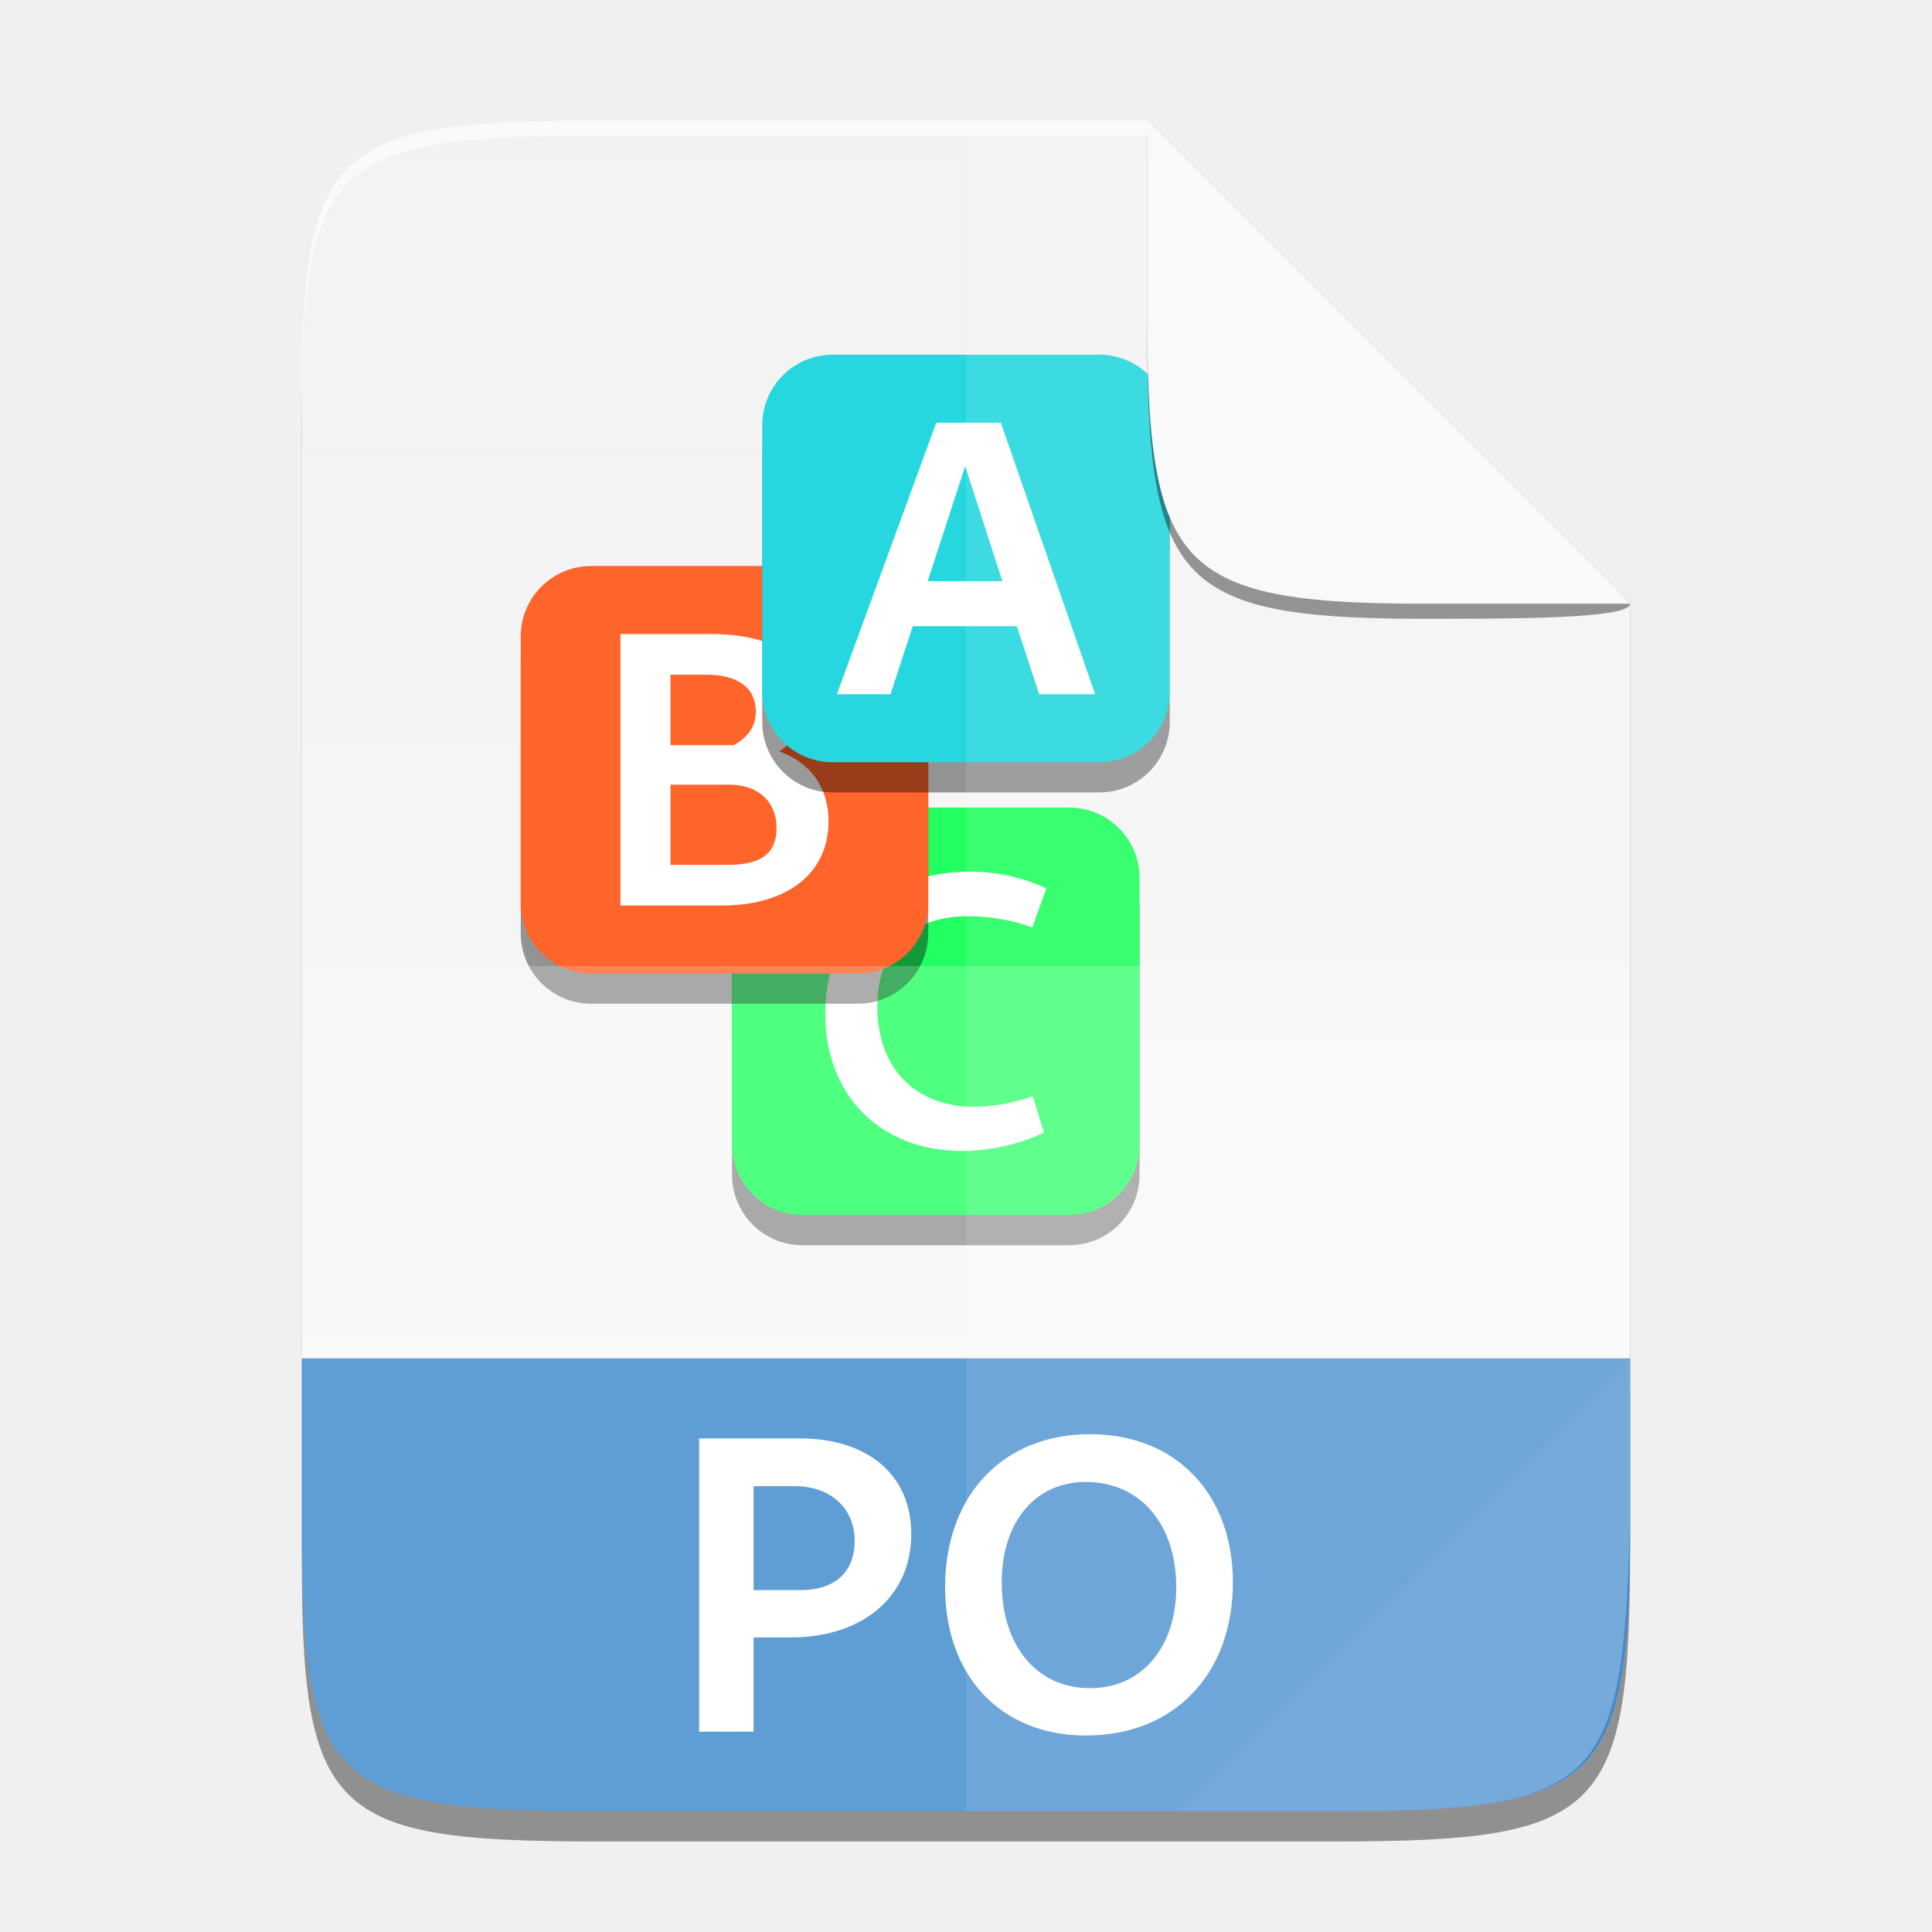
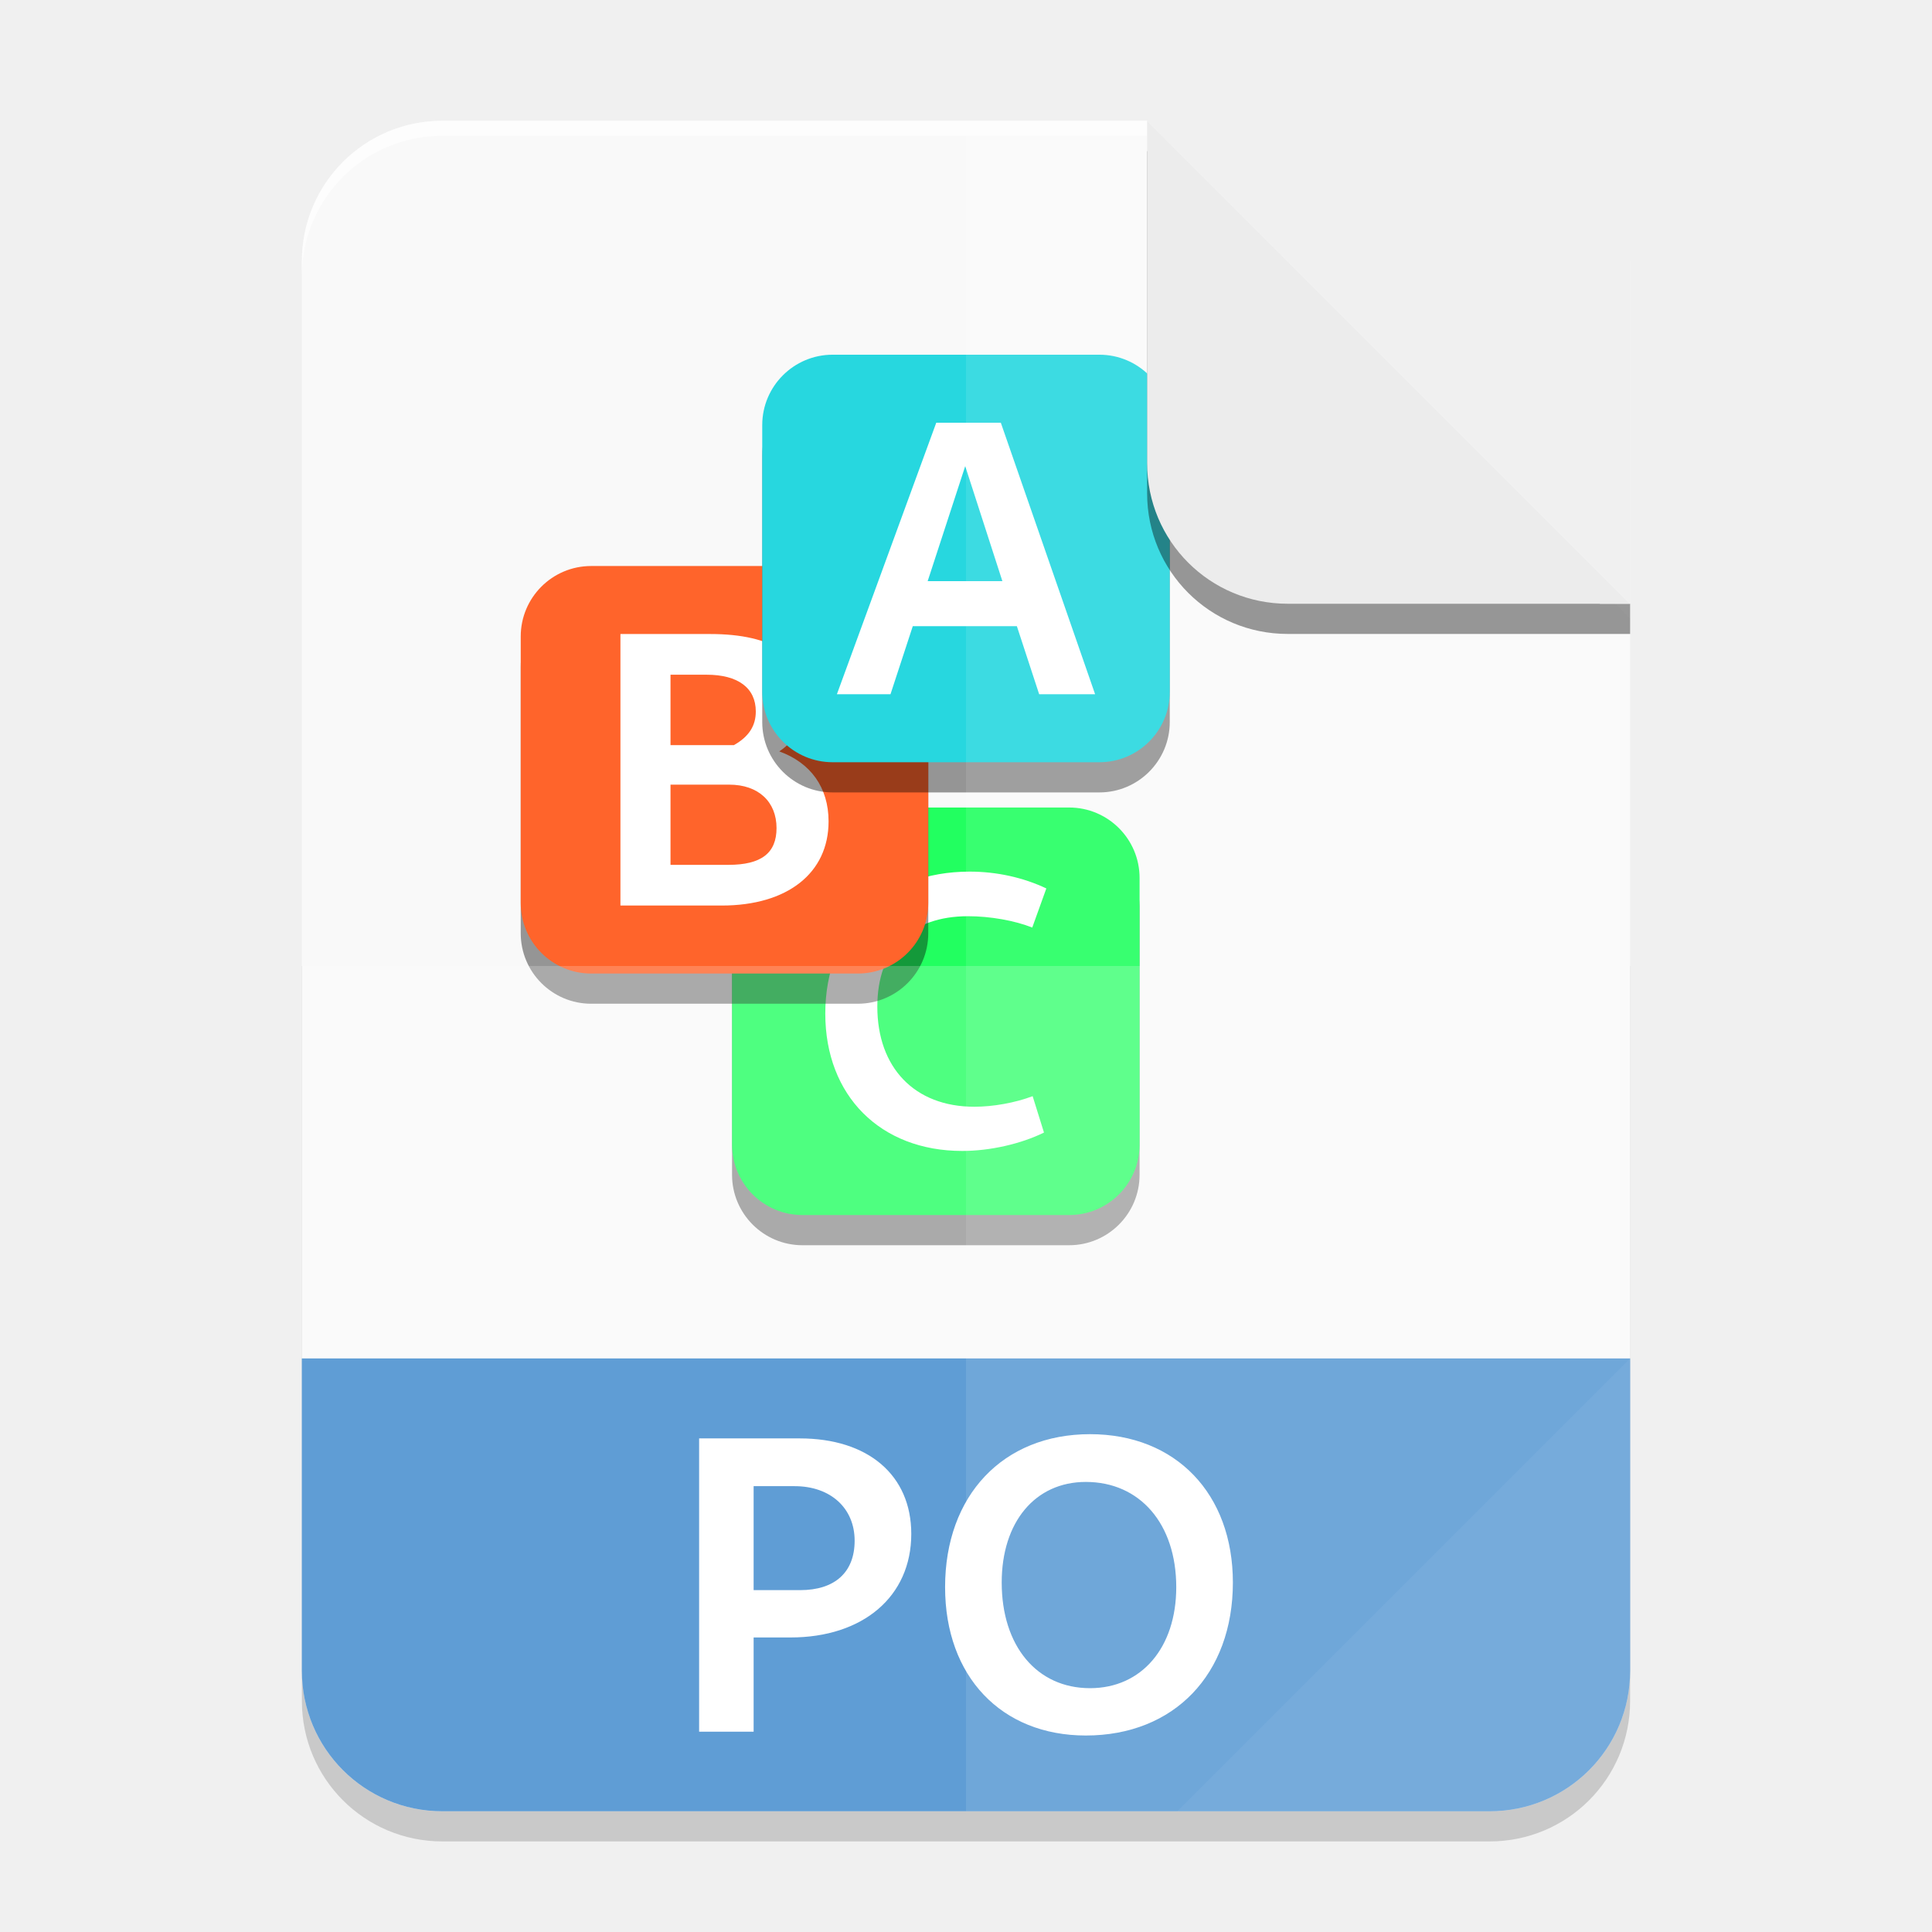
- <svg xmlns="http://www.w3.org/2000/svg" xmlns:xlink="http://www.w3.org/1999/xlink" width="256" height="256" id="svg11300" version="1.0" style="display:inline;enable-background:new">
-   <defs id="defs3">
-     <linearGradient gradientUnits="userSpaceOnUse" y2="401.584" x2="-74.917" y1="401.584" x1="525.921" id="linearGradient4226" xlink:href="#linearGradient4338" gradientTransform="matrix(0,-0.4531241,0.4530946,0,2.044458,239.9996)" />
-     <linearGradient id="linearGradient4338">
-       <stop style="stop-color:#f2f2f2;stop-opacity:1" offset="0" id="stop4340" />
-       <stop style="stop-color:#f9f9f9;stop-opacity:1" offset="1" id="stop4342" />
-     </linearGradient>
-   </defs>
+ <svg xmlns="http://www.w3.org/2000/svg" width="256" height="256" id="svg11300" version="1.0" style="display:inline;enable-background:new">
+   <defs id="defs3" />
  <g style="display:inline" id="layer1">
-     <g id="layer4" style="display:inline;opacity:0.4">
-       <path id="path861" style="color:#000000;display:inline;overflow:visible;visibility:visible;fill:#000000;fill-opacity:1;fill-rule:nonzero;stroke:none;stroke-width:1;marker:none;enable-background:accumulate" d="M 78.927,20 C 43.631,20 39.833,23.626 40.006,58.994 V 132 205.006 C 39.833,240.374 43.631,244 78.927,244 h 98.153 c 35.296,0 38.921,-3.626 38.921,-38.994 V 132 58.994 c 0,-0.265 -0.005,-0.49 -0.006,-0.752 V 80 l -0.004,-0.004 V 80 H 155.992 V 20 Z" />
+     <g id="layer4" style="display:inline;opacity:0.4;enable-background:new" transform="translate(-86,5)">
+       <path id="rect3" style="display:inline;opacity:0.4;fill:#000000;stroke-width:6.643;stroke-linecap:round;stroke-linejoin:round;paint-order:stroke markers fill;enable-background:new" d="m 126,123 v 97.371 C 126,230.691 134.309,239 144.629,239 H 283.371 C 293.691,239 302,230.691 302,220.371 V 123 Z" />
    </g>
-     <g id="layer2" style="display:inline">
-       <path id="rect4158" style="color:#000000;display:inline;overflow:visible;visibility:visible;fill:url(#linearGradient4226);fill-opacity:1;fill-rule:nonzero;stroke:none;stroke-width:1;marker:none;enable-background:accumulate" d="M 78.926 16 C 43.63 16 39.833 19.626 40.006 54.994 L 40.006 128 L 40.006 180 L 215.996 180 C 215.997 138.552 215.992 89.584 215.992 80 L 151.996 16.004 C 101.299 16.002 90.553 16 78.926 16 z " />
-       <path id="path1365" style="color:#000000;display:inline;overflow:visible;visibility:visible;fill:#3784cb;fill-opacity:1;fill-rule:nonzero;stroke:none;stroke-width:1;marker:none;enable-background:accumulate" d="M 40.006 180 L 40.006 201.006 C 39.833 236.374 43.63 240 78.926 240 L 177.078 240 C 212.373 240 215.998 236.374 215.998 201.006 C 215.999 192.934 215.996 188.707 215.996 180 L 40.006 180 z " />
+     <g id="layer2" style="display:inline;enable-background:new" transform="translate(-86,5)">
+       <path id="rect2" style="display:inline;fill:#f9f9f9;stroke-width:6.643;stroke-linecap:round;stroke-linejoin:round;paint-order:stroke markers fill;enable-background:new" d="M 144.629,11 C 134.309,11 126,19.309 126,29.629 V 216.371 C 126,226.691 134.309,235 144.629,235 H 283.371 C 293.691,235 302,226.691 302,216.371 V 29.629 c 0,-0.04 -0.006,-0.078 -0.006,-0.117 V 75 l -64,-64 z" />
+       <path id="path1" style="display:inline;fill:#3784cb;stroke-width:6.643;stroke-linecap:round;stroke-linejoin:round;paint-order:stroke markers fill;enable-background:new;fill-opacity:1" d="M 126 175 L 126 216.371 C 126 226.691 134.309 235 144.629 235 L 283.371 235 C 293.691 235 302 226.691 302 216.371 L 302 175 L 126 175 z " />
    </g>
-     <g id="layer8" style="display:inline">
-       <path id="path857" style="display:inline;enable-background:new;font-weight:bold;font-size:56px;line-height:1.25;font-family:Cantarell;-inkscape-font-specification:'Cantarell Bold';white-space:pre;fill:#ffffff" d="M 144.436 190.035 C 132.9 190.035 125.229 198.157 125.229 210.309 C 125.229 222.125 132.675 229.965 143.875 229.965 C 155.579 229.965 163.363 221.843 163.363 209.691 C 163.363 197.931 155.804 190.035 144.436 190.035 z M 92.637 190.596 L 92.637 229.461 L 99.859 229.461 L 99.859 216.973 L 104.732 216.973 C 114.364 216.973 120.748 211.54 120.748 203.252 C 120.748 195.468 115.037 190.596 105.965 190.596 L 92.637 190.596 z M 143.875 196.363 C 151.043 196.363 155.859 201.909 155.859 210.309 C 155.859 218.317 151.268 223.691 144.436 223.691 C 137.38 223.691 132.732 218.091 132.732 209.691 C 132.732 201.683 137.155 196.363 143.875 196.363 z M 99.859 196.924 L 105.291 196.924 C 110.051 196.924 113.244 199.836 113.244 204.148 C 113.244 208.348 110.612 210.699 106.02 210.699 L 99.859 210.699 L 99.859 196.924 z " />
+     <g id="layer8" style="display:inline;enable-background:new">
+       <path id="path857" style="font-weight:bold;font-size:56px;line-height:1.25;font-family:Cantarell;-inkscape-font-specification:'Cantarell Bold';white-space:pre;display:inline;fill:#ffffff;enable-background:new" d="m 144.436,190.035 c -11.536,0 -19.207,8.121 -19.207,20.273 0,11.816 7.446,19.656 18.646,19.656 11.704,0 19.488,-8.121 19.488,-20.273 0,-11.76 -7.56,-19.656 -18.928,-19.656 z m -51.799,0.561 v 38.865 h 7.223 v -12.488 h 4.873 c 9.632,0 16.016,-5.433 16.016,-13.721 0,-7.784 -5.711,-12.656 -14.783,-12.656 z m 51.238,5.768 c 7.168,0 11.984,5.545 11.984,13.945 0,8.008 -4.592,13.383 -11.424,13.383 -7.056,0 -11.703,-5.6 -11.703,-14 0,-8.008 4.423,-13.328 11.143,-13.328 z m -44.016,0.561 h 5.432 c 4.76,0 7.953,2.913 7.953,7.225 0,4.2 -2.633,6.551 -7.225,6.551 h -6.16 z" />
      <g id="g917" style="display:inline;enable-background:new">
        <g id="g888">
-           <rect style="fill:#000000;fill-opacity:1;stroke-width:1.722;stroke-linecap:round;stroke-linejoin:round;paint-order:stroke markers fill;opacity:0.4" id="rect37208" width="54" height="54" x="97" y="111" ry="9.335" />
+           <rect style="opacity:0.4;fill:#000000;fill-opacity:1;stroke-width:1.722;stroke-linecap:round;stroke-linejoin:round;paint-order:stroke markers fill" id="rect37208" width="54" height="54" x="97" y="111" ry="9.335" />
          <g id="g36348" transform="matrix(1.08,0,0,1.08,-2.36,-18.28)">
            <rect style="opacity:1;fill:#22ff60;fill-opacity:1;stroke-width:1.594;stroke-linecap:round;stroke-linejoin:round;paint-order:stroke markers fill" id="rect14095" width="50" height="50" x="92" y="116" ry="8.643" />
            <path d="m 120.24,158.136 c 3.408,0 7.2,-0.864 10.032,-2.256 l -1.392,-4.464 c -2.16,0.816 -4.848,1.296 -7.152,1.296 -7.344,0 -11.904,-4.8 -11.904,-12.288 0,-7.056 4.128,-11.088 11.136,-11.088 2.688,0 5.712,0.528 7.872,1.392 l 1.728,-4.8 c -2.832,-1.344 -6.096,-2.064 -9.408,-2.064 -10.56,0 -17.712,6.96 -17.712,17.424 0,10.08 6.768,16.848 16.8,16.848 z" id="path36324" style="font-weight:bold;font-size:48px;line-height:1.25;font-family:Cantarell;-inkscape-font-specification:'Cantarell Bold';white-space:pre;fill:#ffffff" />
          </g>
        </g>
        <g id="g894">
-           <rect style="fill:#000000;fill-opacity:1;stroke-width:1.722;stroke-linecap:round;stroke-linejoin:round;paint-order:stroke markers fill;opacity:0.4" id="rect37102" width="54" height="54" x="69" y="79" ry="9.335" />
+           <rect style="opacity:0.4;fill:#000000;fill-opacity:1;stroke-width:1.722;stroke-linecap:round;stroke-linejoin:round;paint-order:stroke markers fill" id="rect37102" width="54" height="54" x="69" y="79" ry="9.335" />
          <g id="g36252" transform="matrix(1.08,0,0,1.08,-13.08,-33)">
            <rect style="fill:#ff642b;fill-opacity:1;stroke-width:1.594;stroke-linecap:round;stroke-linejoin:round;paint-order:stroke markers fill" id="rect14057" width="50" height="50" x="76" y="100" ry="8.643" />
            <path d="M 88.232,141.656 H 100.664 c 8.064,0 13.104,-3.984 13.104,-10.32 0,-4.176 -2.208,-7.2 -6.048,-8.592 2.112,-1.392 3.408,-3.84 3.408,-6.48 0,-5.136 -4.176,-7.92 -11.856,-7.92 h -11.04 z m 6.144,-28.32 h 4.416 c 3.888,0 6.048,1.632 6.048,4.512 0,1.728 -0.816,3.072 -2.688,4.128 h -7.776 z m 0,23.328 v -9.84 H 101.576 c 3.6,0 5.808,2.112 5.808,5.328 0,3.072 -1.872,4.512 -5.904,4.512 z" id="path36228" style="font-weight:bold;font-size:48px;line-height:1.25;font-family:Cantarell;-inkscape-font-specification:'Cantarell Bold';white-space:pre;fill:#ffffff" />
          </g>
        </g>
        <g id="g900">
-           <rect style="fill:#000000;fill-opacity:1;stroke-width:1.722;stroke-linecap:round;stroke-linejoin:round;paint-order:stroke markers fill;opacity:0.4" id="rect36996" width="54" height="54" x="101" y="51" ry="9.335" />
+           <rect style="opacity:0.4;fill:#000000;fill-opacity:1;stroke-width:1.722;stroke-linecap:round;stroke-linejoin:round;paint-order:stroke markers fill" id="rect36996" width="54" height="54" x="101" y="51" ry="9.335" />
          <g id="g36278" transform="matrix(1.08,0,0,1.08,-7,-39.4)">
            <rect style="opacity:1;fill:#27d7df;fill-opacity:1;stroke-width:1.594;stroke-linecap:round;stroke-linejoin:round;paint-order:stroke markers fill" id="rect11658" width="50" height="50" x="100" y="80" ry="8.643" />
            <path d="m 109.16,121.656 h 6.576 l 2.736,-8.352 h 12.768 l 2.736,8.352 h 6.864 L 129.272,88.344 h -7.92 z m 11.136,-13.872 4.608,-14.112 4.56,14.112 z" id="path36254" style="font-weight:bold;font-size:48px;line-height:1.25;font-family:Cantarell;-inkscape-font-specification:'Cantarell Bold';white-space:pre;fill:#ffffff" />
          </g>
        </g>
      </g>
    </g>
-     <g id="layer3" style="display:inline">
-       <path id="path4231" style="color:#000000;display:inline;overflow:visible;visibility:visible;opacity:0.1;fill:#ffffff;fill-opacity:1;fill-rule:nonzero;stroke:none;stroke-width:1;marker:none;enable-background:accumulate" d="M 128,16.002 V 240 h 49.078 c 35.293,-1.4e-4 38,-3.638 38.918,-38.994 v -40.336 c -0.002,-33.276 -0.004,-72.938 -0.004,-80.67 L 151.994,16.004 c -16.648,-4.85e-4 -14.517,-0.001 -23.994,-0.002 z" />
-       <path style="color:#000000;display:inline;overflow:visible;visibility:visible;opacity:0.2;fill:#ffffff;fill-opacity:1;fill-rule:nonzero;stroke:none;stroke-width:1;marker:none;enable-background:accumulate" d="m 40.004,128 v 73.007 c -0.173,35.368 3.625,38.993 38.92,38.993 h 98.152 c 35.295,0 38.002,-3.637 38.92,-38.993 v -73.007 z" id="path4255" />
-       <path style="color:#000000;display:inline;overflow:visible;visibility:visible;opacity:0.05;fill:#ffffff;fill-opacity:1;fill-rule:nonzero;stroke:none;stroke-width:8;stroke-linecap:butt;stroke-linejoin:miter;stroke-miterlimit:4;stroke-dasharray:none;stroke-dashoffset:0;stroke-opacity:1;marker:none;enable-background:accumulate" d="m 155.999,240 59.997,-60 v 22.484 c -0.052,33.996 -3.803,37.516 -38.172,37.516 z" id="path4254" />
-       <path style="color:#000000;display:inline;overflow:visible;visibility:visible;opacity:0.6;fill:#ffffff;fill-opacity:1;fill-rule:nonzero;stroke:none;stroke-width:1;marker:none;enable-background:accumulate" d="m 78.924,16 c -35.295,0 -39.093,3.626 -38.92,38.994 v 2 C 39.831,21.626 43.629,18 78.924,18 H 153.991 l -1.996,-1.996 h 25.001 c 0.464,-0.002 0.862,0.006 1.314,0.006 C 177.885,16.009 177.511,16 177.076,16 Z" id="path931" />
+     <g id="layer3" style="display:inline;enable-background:new" transform="translate(-86,5)">
+       <path id="path2" style="display:inline;opacity:0.6;fill:#ffffff;stroke-width:6.643;stroke-linecap:round;stroke-linejoin:round;paint-order:stroke markers fill;enable-background:new" d="M 144.629,11 C 134.309,11 126,19.309 126,29.629 v 2 C 126,21.309 134.309,13 144.629,13 h 93.365 l 64,64 v -2 l -64,-64 z m 157.365,18.512 v 2 c 0,0.04 0.006,0.078 0.006,0.117 v -2 c 0,-0.04 -0.006,-0.078 -0.006,-0.117 z" />
+       <path id="path3" style="display:inline;opacity:0.2;fill:#ffffff;stroke-width:6.643;stroke-linecap:round;stroke-linejoin:round;paint-order:stroke markers fill;enable-background:new" d="m 126,123 v 93.371 C 126,226.691 134.309,235 144.629,235 H 283.371 C 293.691,235 302,226.691 302,216.371 V 123 Z" />
+       <path id="path4" style="display:inline;opacity:0.1;fill:#ffffff;stroke-width:6.643;stroke-linecap:round;stroke-linejoin:round;paint-order:stroke markers fill;enable-background:new" d="m 214,11 v 224 h 69.371 C 293.691,235 302,226.691 302,216.371 V 29.629 c 0,-0.04 -0.006,-0.078 -0.006,-0.117 V 75 l -64,-64 z" />
+       <path id="path8" style="display:inline;opacity:0.05;fill:#ffffff;stroke-width:6.643;stroke-linecap:round;stroke-linejoin:round;paint-order:stroke markers fill;enable-background:new" d="m 302,175 -60,60 h 41.371 C 293.691,235 302,226.691 302,216.371 Z" />
    </g>
-     <g id="layer6" style="display:inline">
-       <path style="color:#000000;display:inline;overflow:visible;visibility:visible;opacity:0.4;fill:#000000;fill-opacity:1;fill-rule:nonzero;stroke:none;stroke-width:1;marker:none;enable-background:accumulate" d="m 215.992,80 -63.997,-62 v 22.998 1 0.537 c 0,35.295 3.626,39.633 38.996,39.46 13.805,0 25.001,-0.271 25.001,-1.995 z" id="path872" />
-       <path style="color:#000000;display:inline;overflow:visible;visibility:visible;fill:#f9f9f9;fill-opacity:1;fill-rule:nonzero;stroke:none;stroke-width:1;marker:none;enable-background:accumulate" d="M 215.992,79.995 151.995,16 v 22.998 1 0.537 c 0,35.295 3.626,39.633 38.996,39.46 z" id="rect4158-0-3" />
+     <g id="layer6" style="display:inline;enable-background:new" transform="translate(-86,5)">
+       <path id="path6" style="display:inline;opacity:0.4;fill:#000000;stroke-width:12.632;stroke-linecap:round;stroke-linejoin:round;paint-order:stroke markers fill;enable-background:new" d="M 238,15 V 60.371 C 238,70.691 246.307,79 256.627,79 H 302 v -4 h -3.99 v 0.01 C 278.006,55.008 258.003,35.003 238,15 Z" />
+       <path id="path5" style="display:inline;fill:#ececec;stroke-width:12.632;stroke-linecap:round;stroke-linejoin:round;paint-order:stroke markers fill;enable-background:new" d="M 238,11 V 56.371 C 238,66.691 246.307,75 256.627,75 H 302 C 280.666,53.669 259.333,32.333 238,11 Z" />
    </g>
  </g>
</svg>
